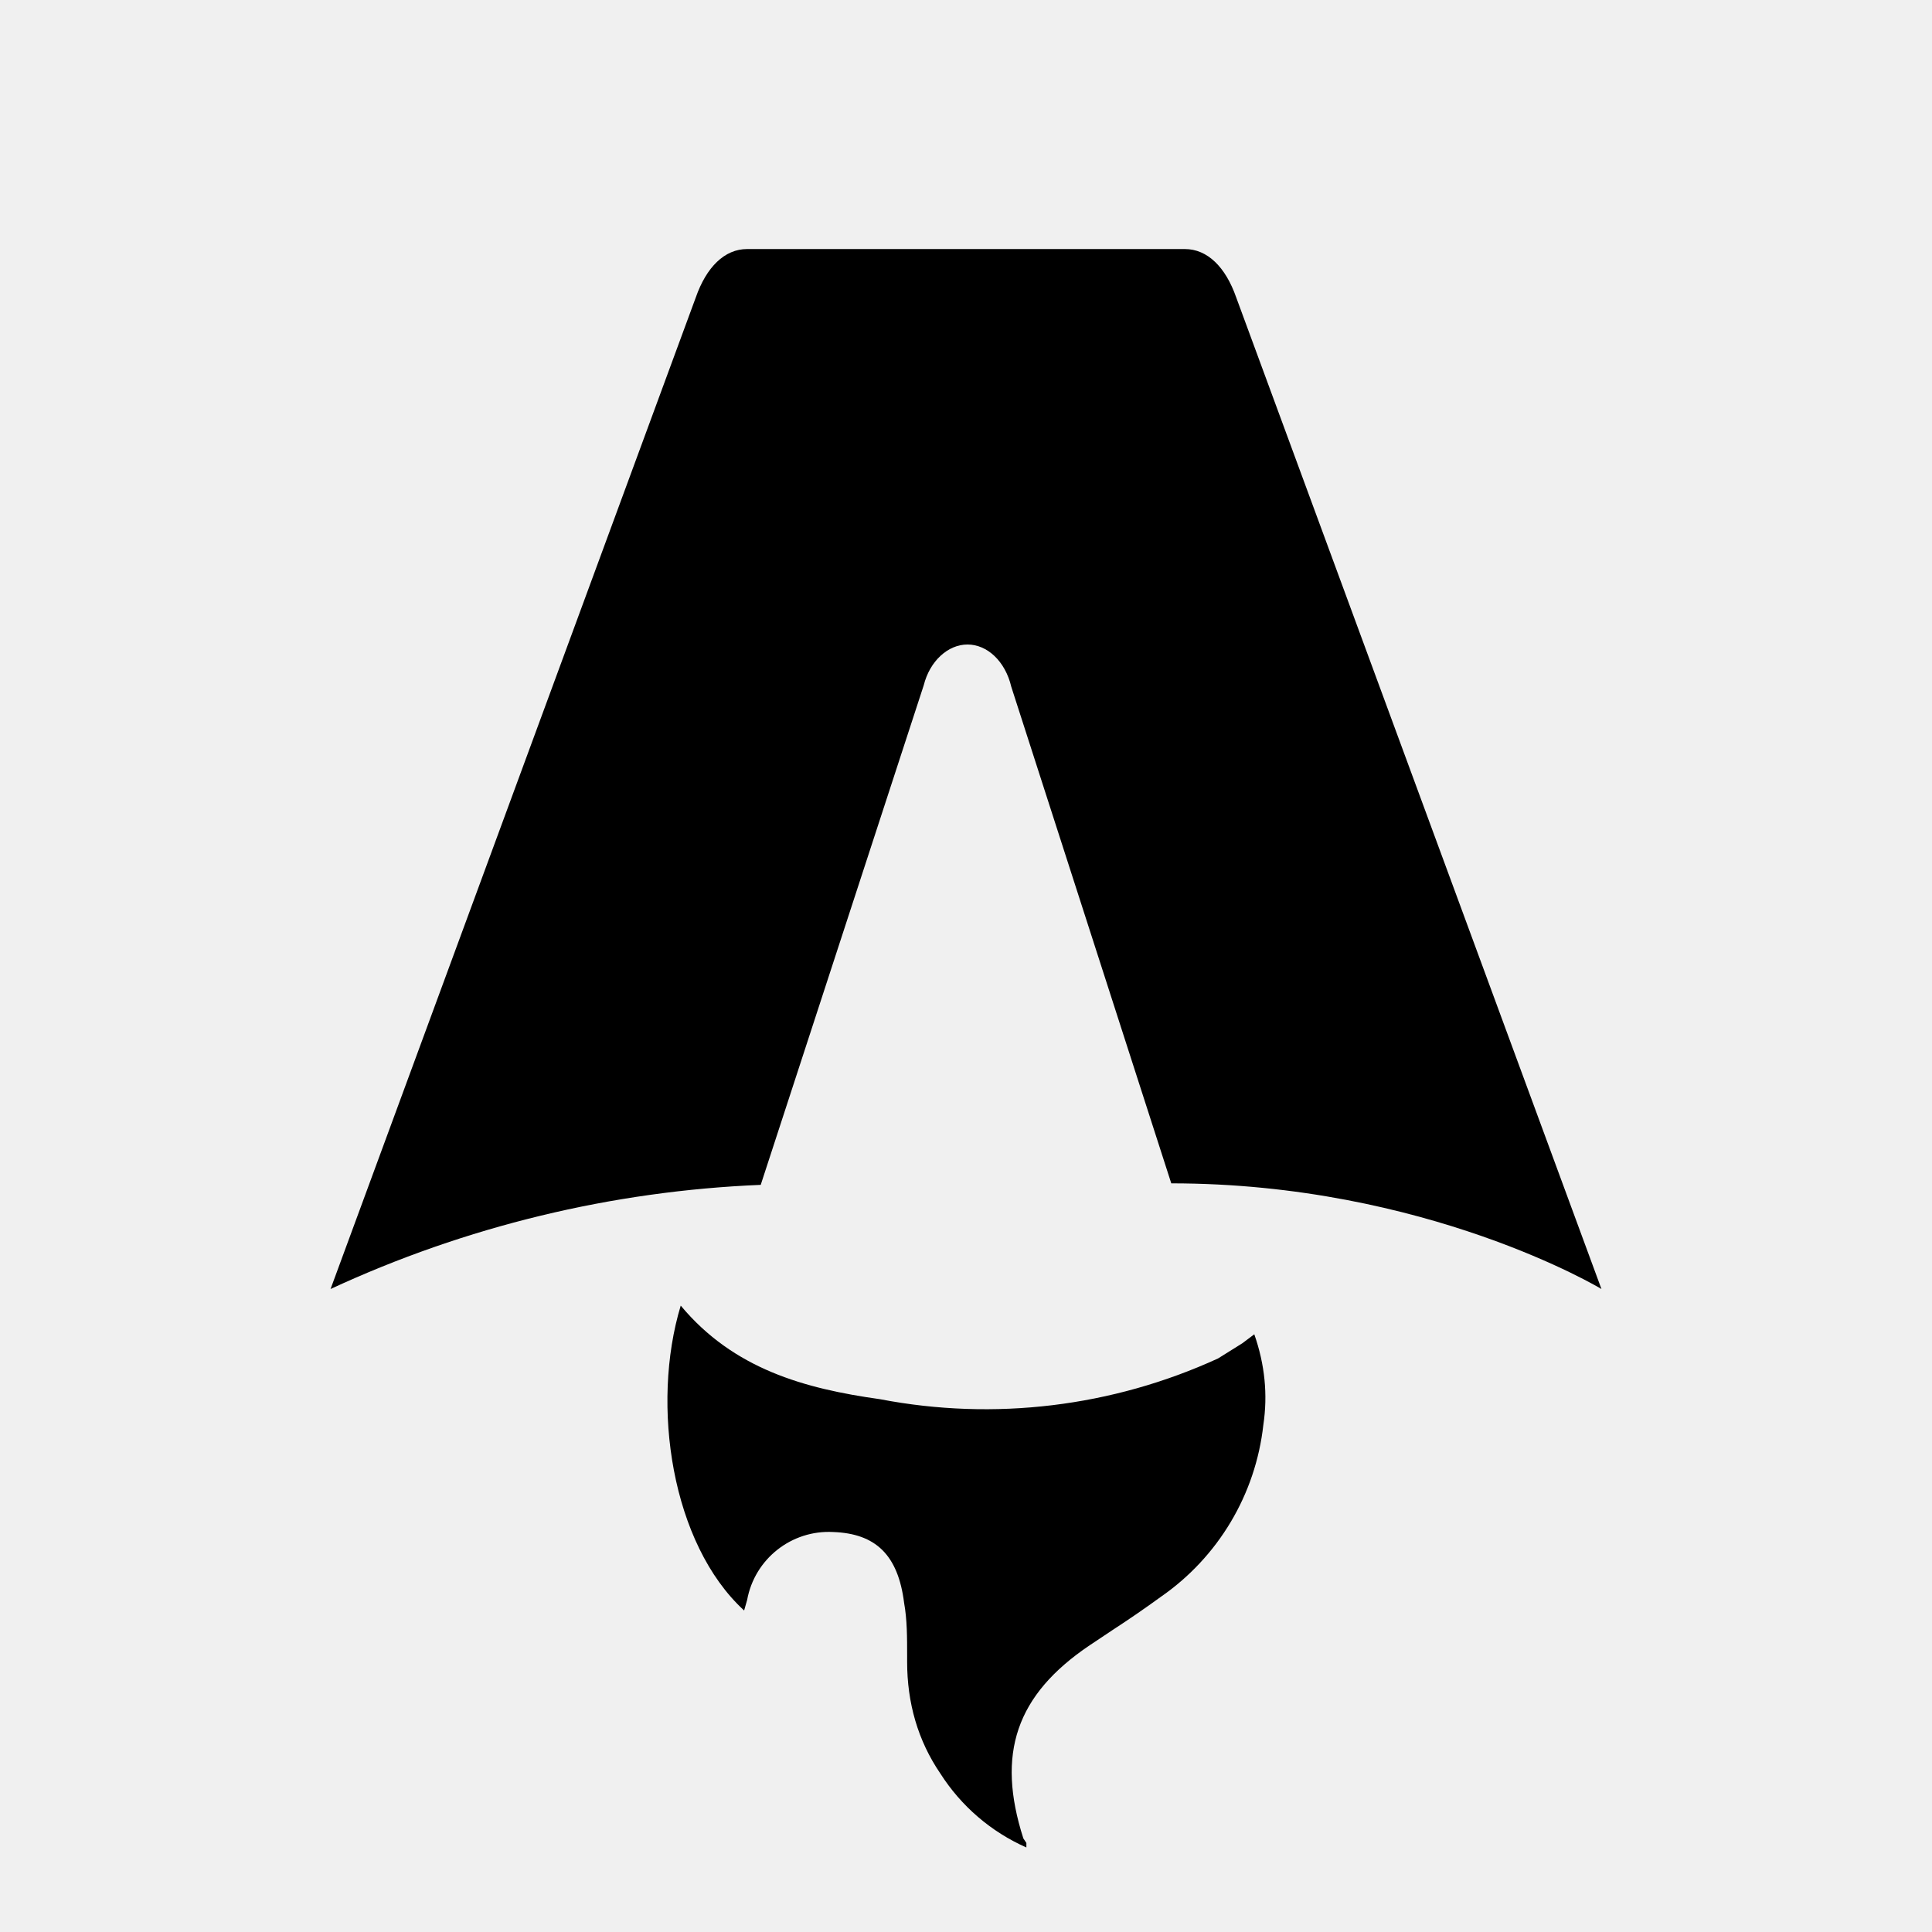
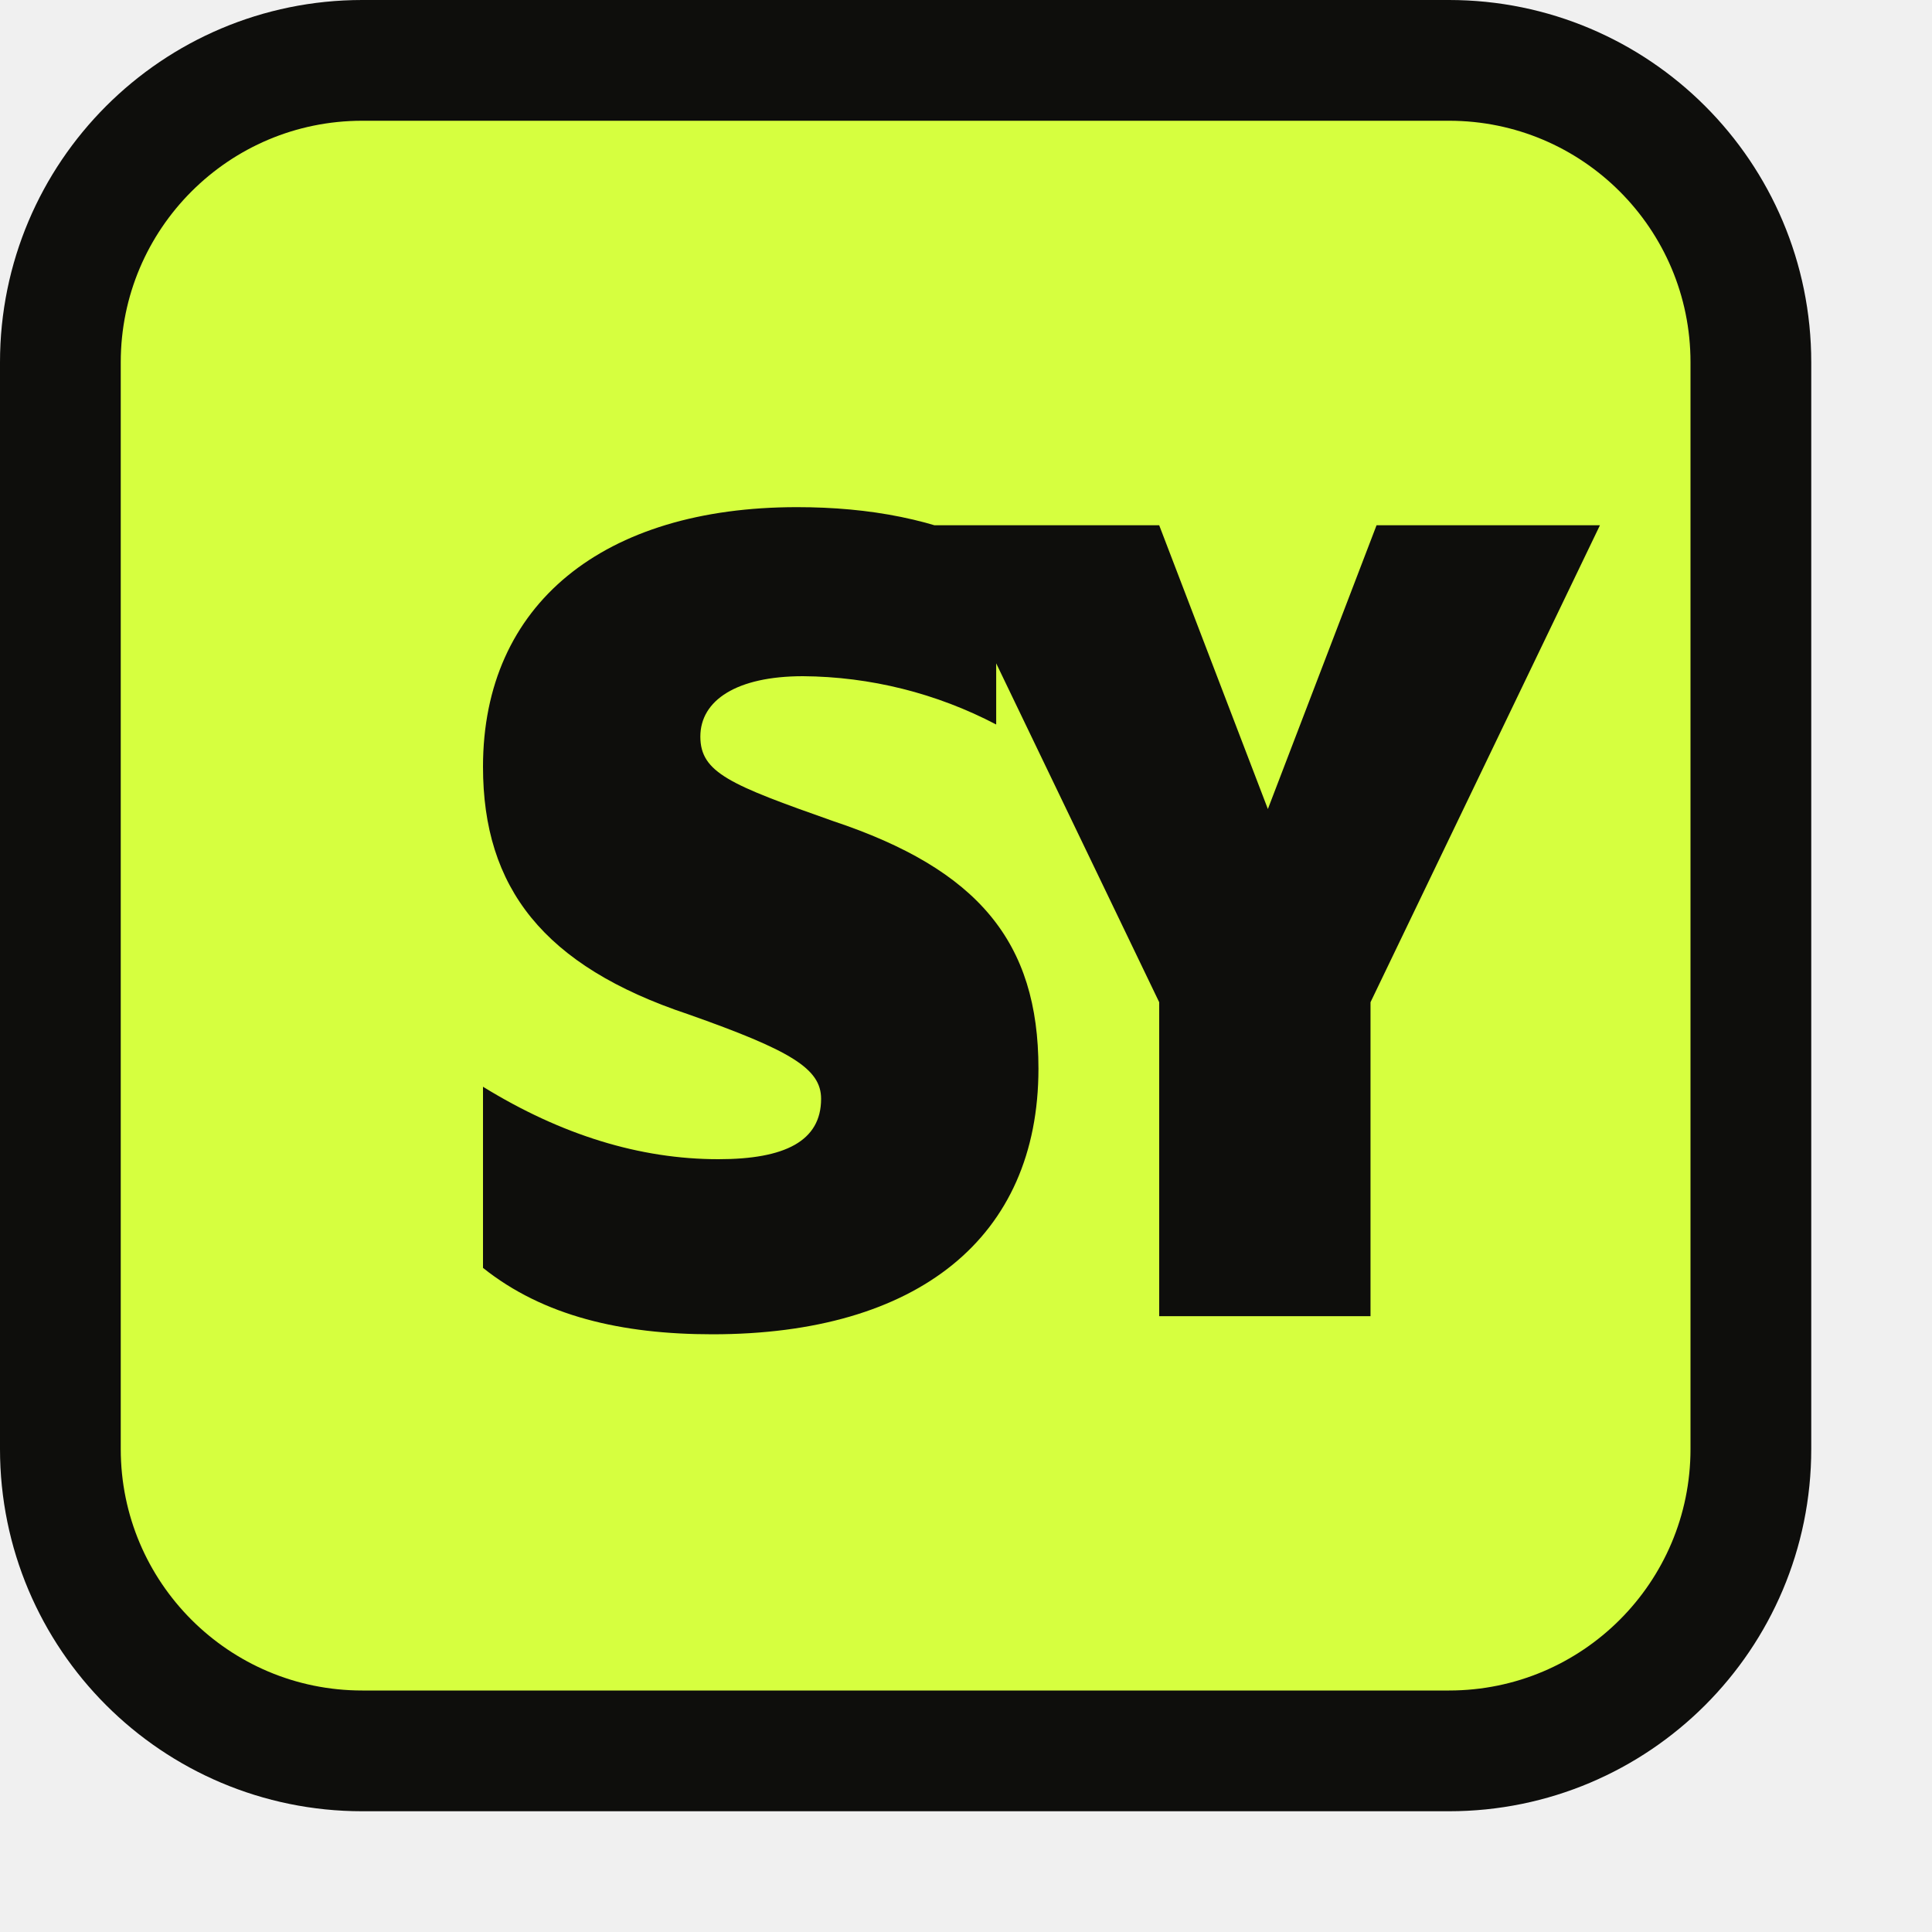
- <svg xmlns="http://www.w3.org/2000/svg" fill="none" viewBox="0 0 128 128">
-   <path d="M50.4 78.5a75.1 75.1 0 0 0-28.5 6.9l24.2-65.7c.7-2 1.9-3.2 3.4-3.2h29c1.5 0 2.7 1.2 3.4 3.2l24.2 65.7s-11.6-7-28.5-7L67 45.5c-.4-1.7-1.6-2.8-2.9-2.8-1.3 0-2.5 1.1-2.9 2.7L50.4 78.5Zm-1.1 28.2Zm-4.2-20.2c-2 6.6-.6 15.8 4.2 20.2a17.5 17.5 0 0 1 .2-.7 5.5 5.5 0 0 1 5.7-4.5c2.8.1 4.3 1.5 4.7 4.7.2 1.1.2 2.3.2 3.5v.4c0 2.7.7 5.2 2.2 7.4a13 13 0 0 0 5.7 4.9v-.3l-.2-.3c-1.8-5.6-.5-9.5 4.4-12.8l1.5-1a73 73 0 0 0 3.2-2.2 16 16 0 0 0 6.8-11.4c.3-2 .1-4-.6-6l-.8.6-1.6 1a37 37 0 0 1-22.4 2.7c-5-.7-9.7-2-13.2-6.2Z" />
-   <style>
-         path { fill: #000; }
-         @media (prefers-color-scheme: dark) {
-             path { fill: #FFF; }
-         }
-     </style>
+ <svg xmlns="http://www.w3.org/2000/svg" viewBox="0 0 32 32">
+   <rect width="28" height="28" x="1" y="1" rx="5" fill="#d6ff3f" stroke="#0e0e0c" stroke-width="2" />
+   <path fill="#0e0e0c" d="M8 21v-3c1.3.8 2.6 1.2 3.9 1.2 1.1 0 1.7-.3 1.7-1 0-.5-.5-.8-2.2-1.4C9 16 8 14.7 8 12.7 8 10 10 8.4 13.2 8.4c1.2 0 2.3.2 3.3.7V12a7 7 0 0 0-3.2-.8c-1.1 0-1.7.4-1.7 1s.5.8 2.2 1.4c2.4.8 3.4 2 3.4 4.1 0 2.8-2 4.4-5.4 4.4-1.5 0-2.8-.3-3.8-1.1Zm11.2.8v-5.2L15.4 8.7h3.8l1.8 4.7 1.8-4.7h3.7l-3.8 7.9v5.2h-3.5Z" />
</svg>
